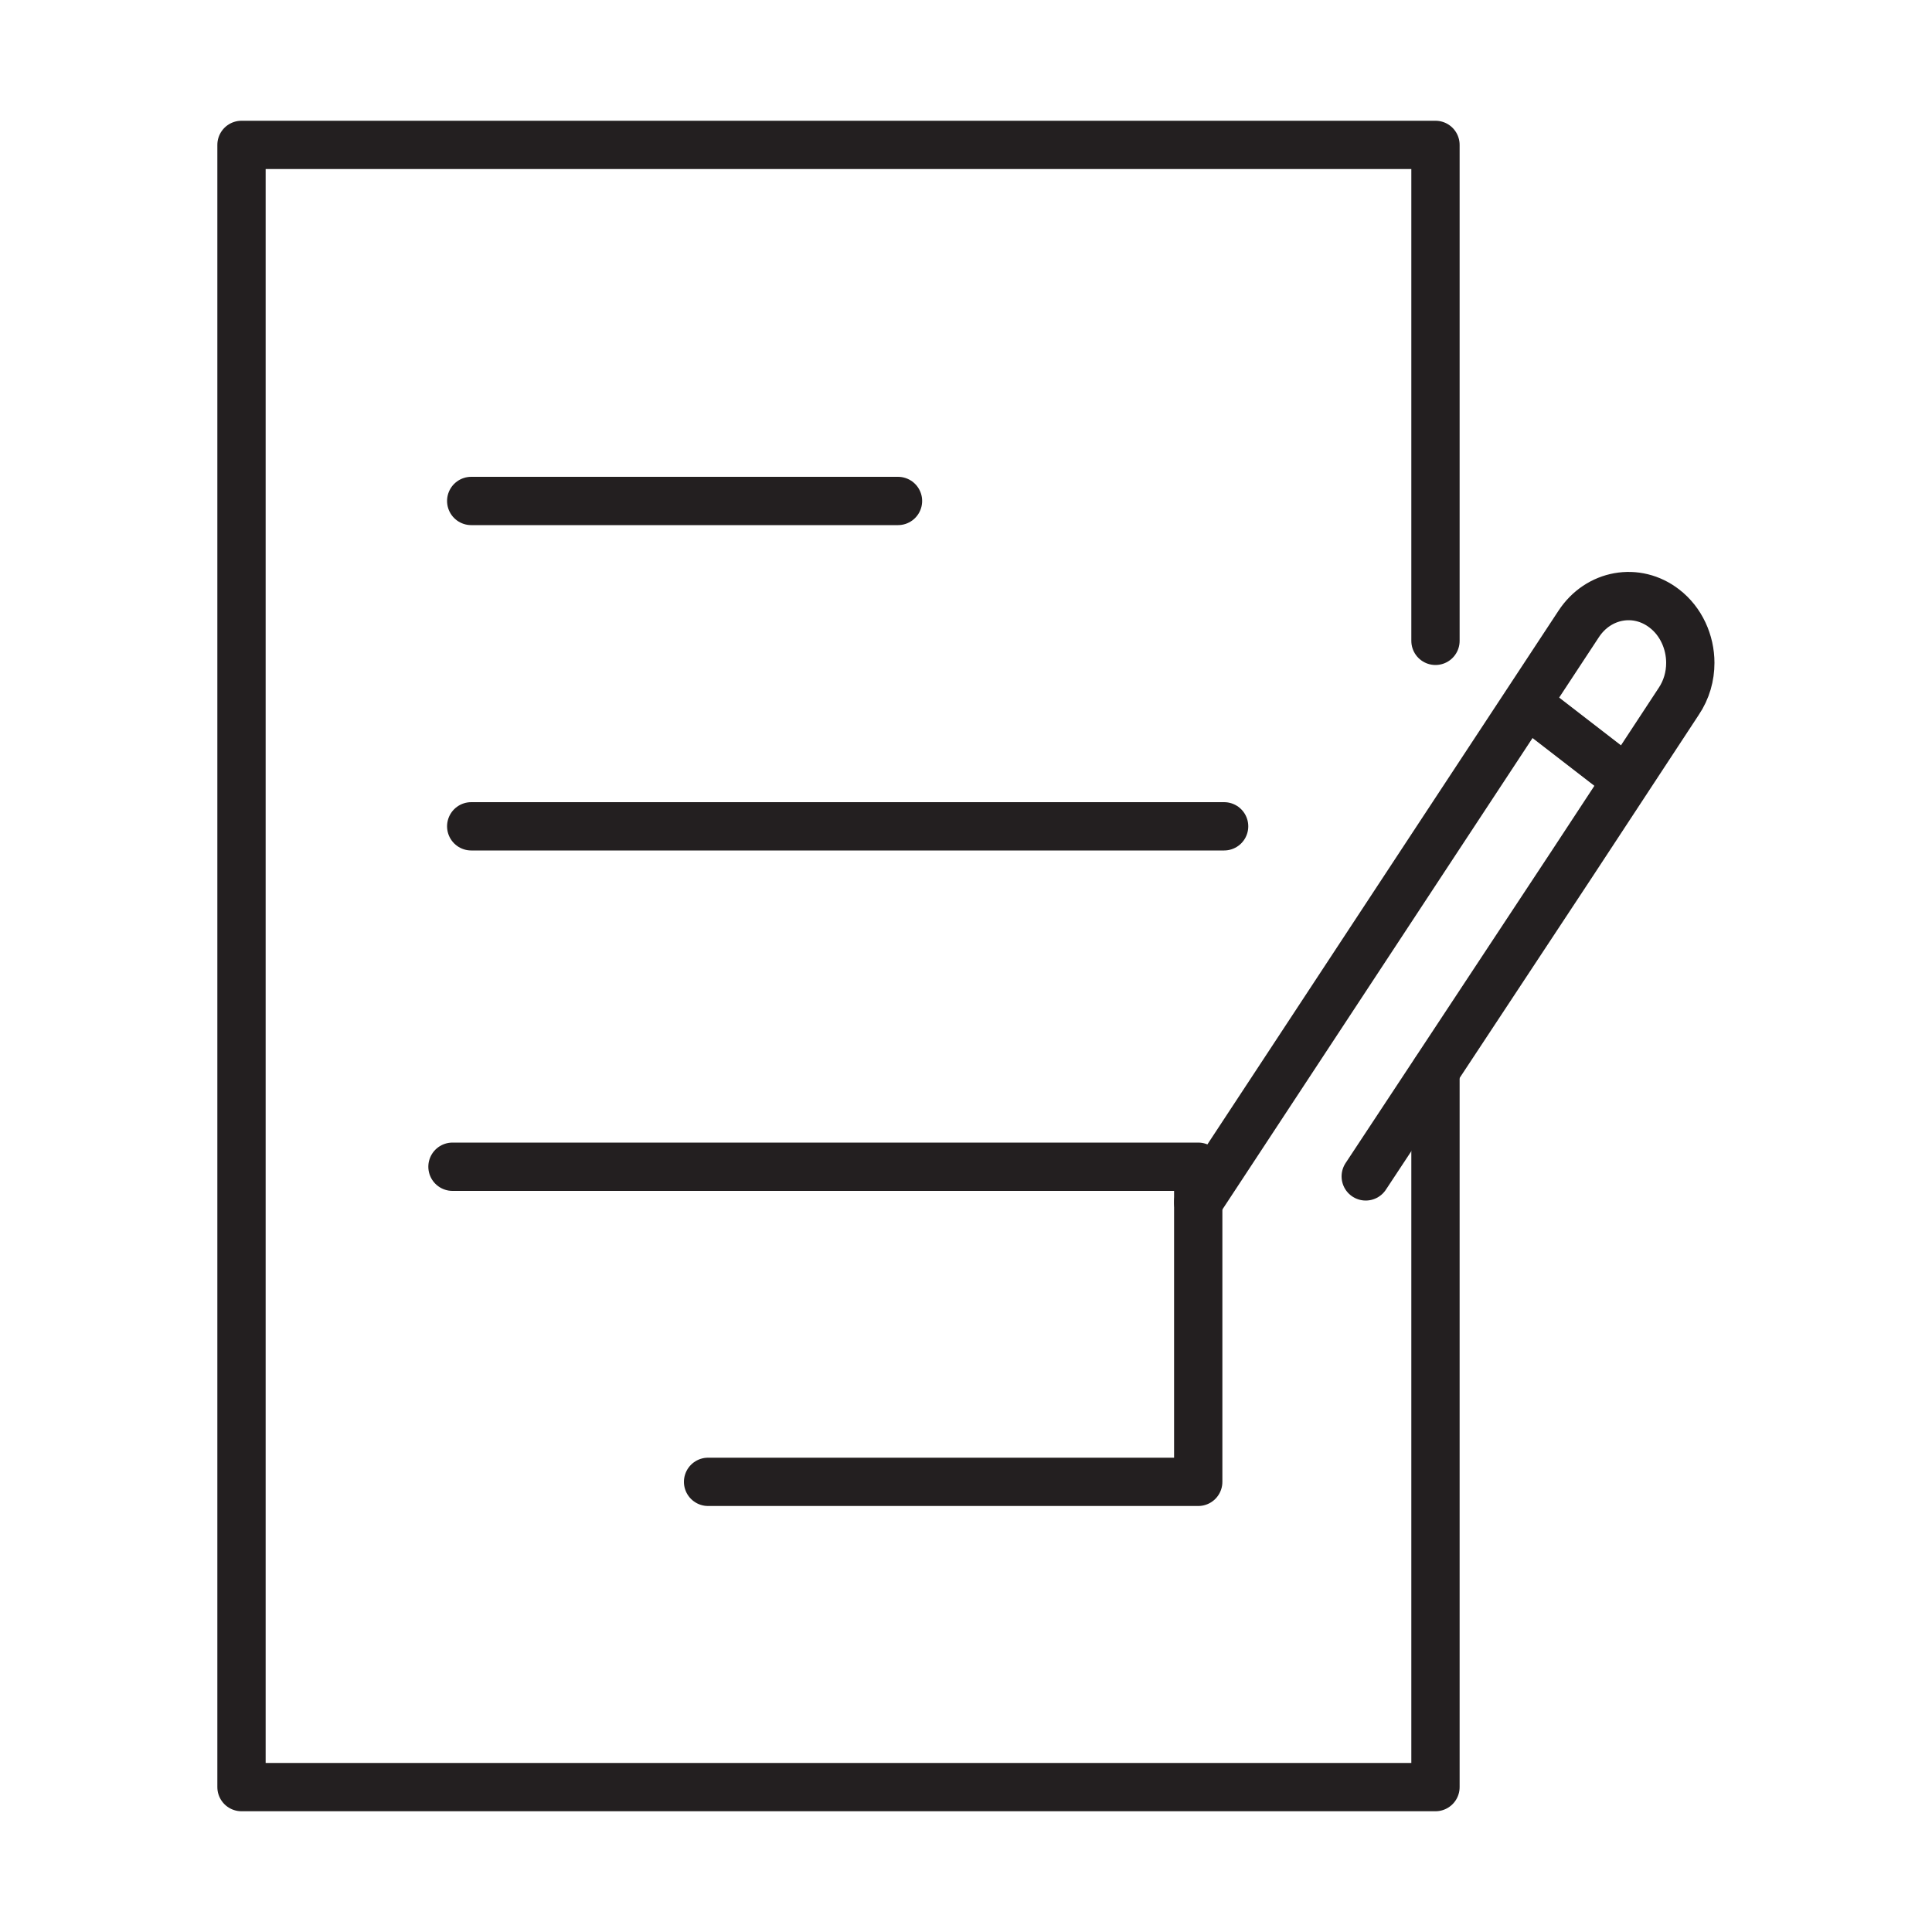
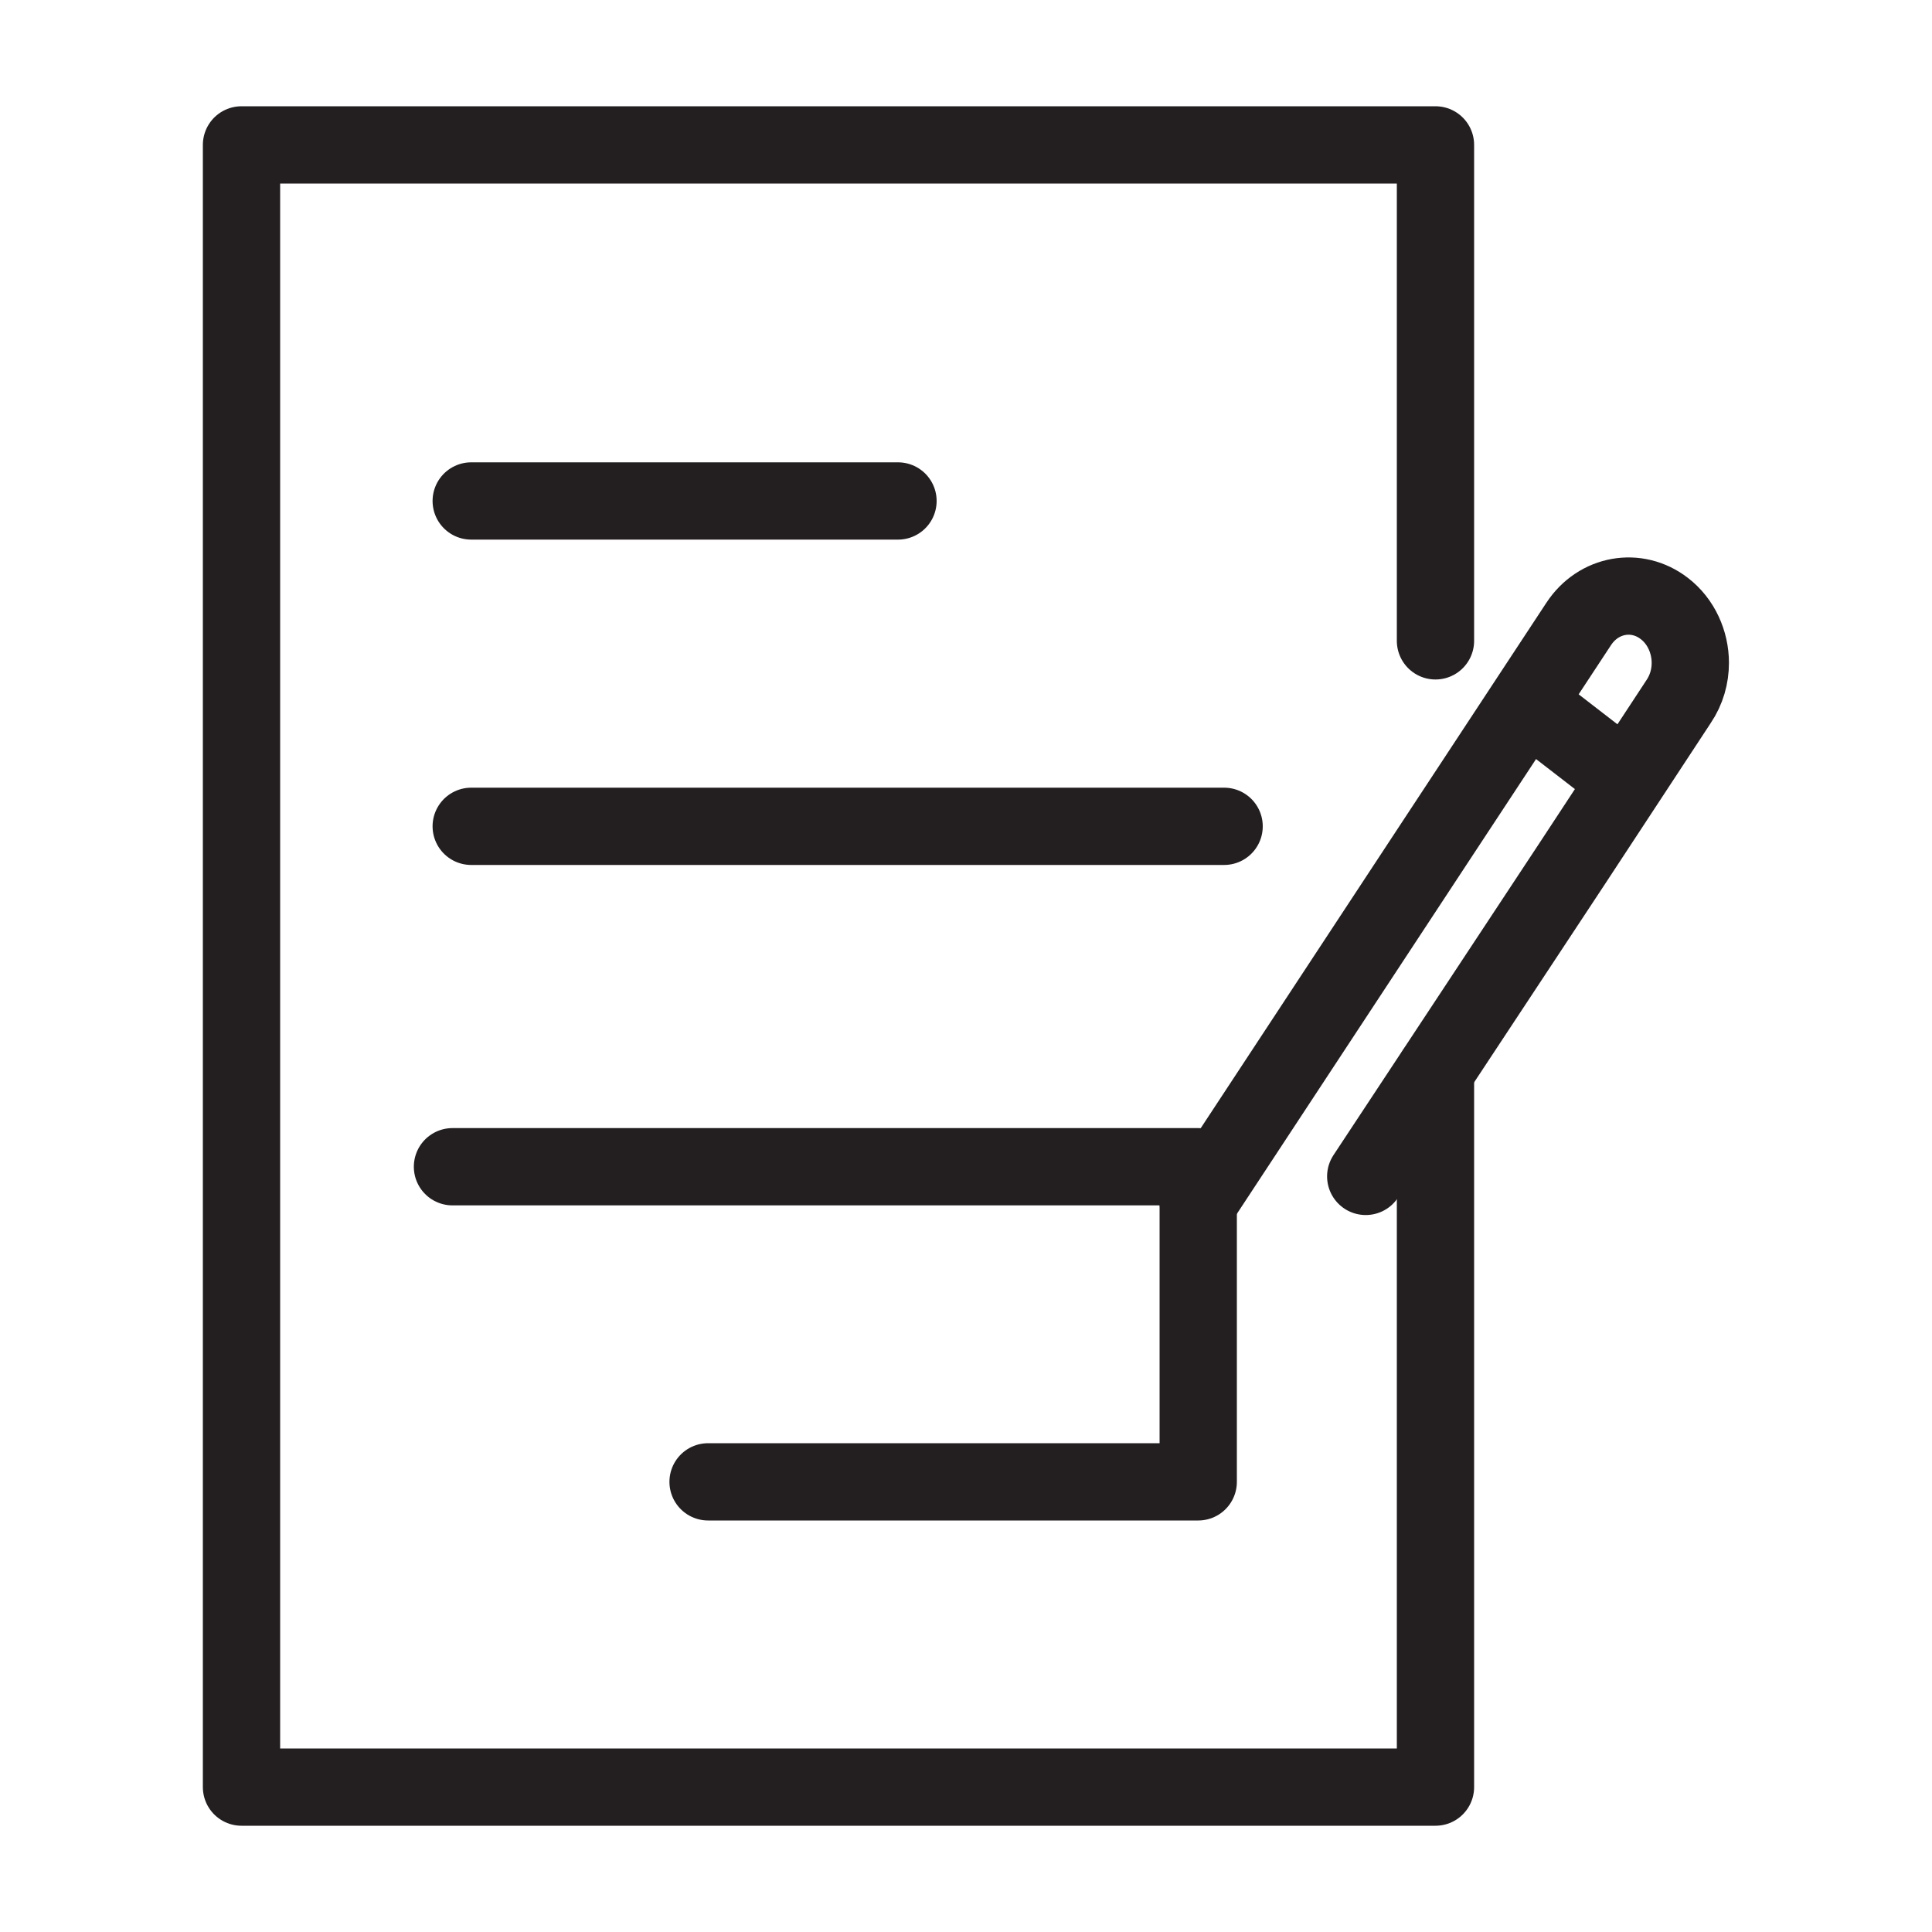
<svg xmlns="http://www.w3.org/2000/svg" id="Layer_1" data-name="Layer 1" viewBox="0 0 100 100">
  <defs>
    <style>
      .cls-1 {
        fill: none;
        stroke: #231f20;
        stroke-linecap: round;
        stroke-linejoin: round;
-         stroke-width: 2.5px;
+         stroke-width: 4px;
      }
    </style>
  </defs>
  <polyline class="cls-1" points="74.3 55.44 74.3 92.5 12.5 92.5 12.5 7.5 74.3 7.5 74.3 33.17" />
  <line class="cls-1" x1="24.39" y1="25.93" x2="46.48" y2="25.93" />
  <line class="cls-1" x1="24.39" y1="42.77" x2="63.36" y2="42.77" />
  <polyline class="cls-1" points="23.42 60.39 62.02 60.39 62.02 76.7 36.65 76.7" />
  <g>
    <path class="cls-1" d="M62.02,62.23l12.28-18.67,1.85-2.81,5.56-8.45c1.02-1.56,3.01-1.91,4.44-.8.86.66,1.34,1.73,1.34,2.81,0,.69-.19,1.39-.61,2.01l-5.53,8.42-10.66,16.15" />
    <line class="cls-1" x1="79.05" y1="36.41" x2="83.84" y2="40.11" />
  </g>
</svg>
